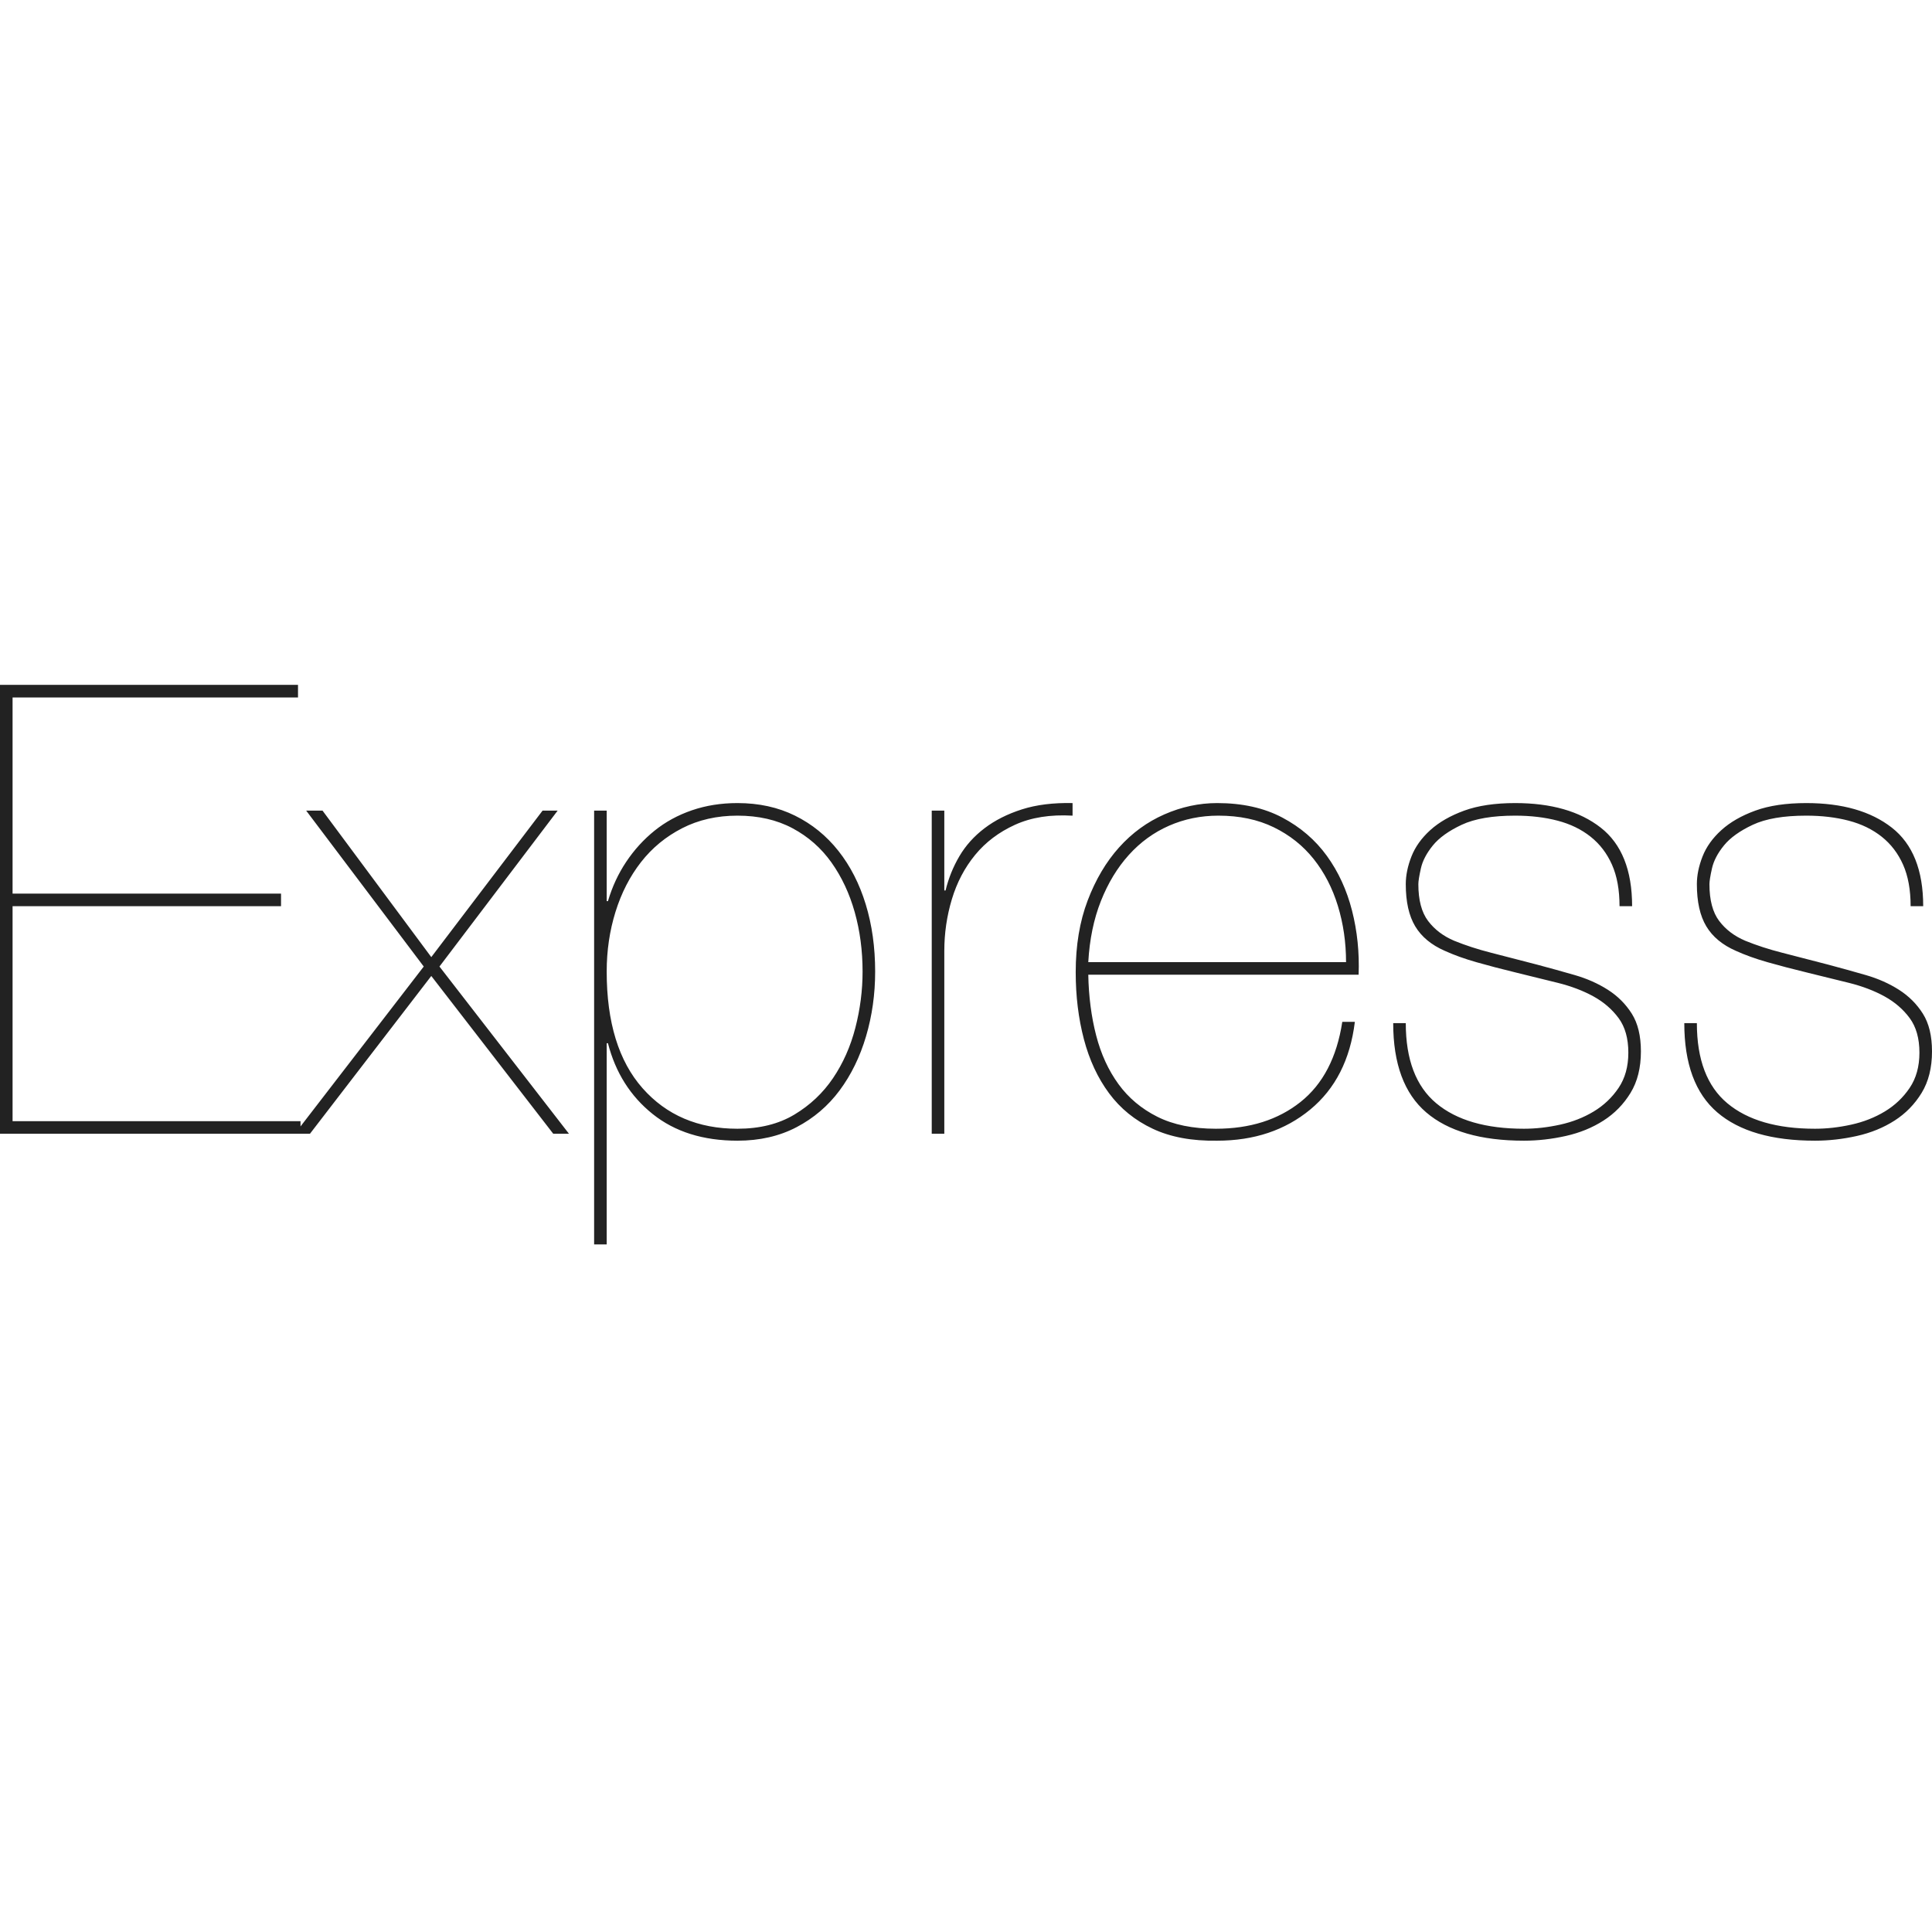
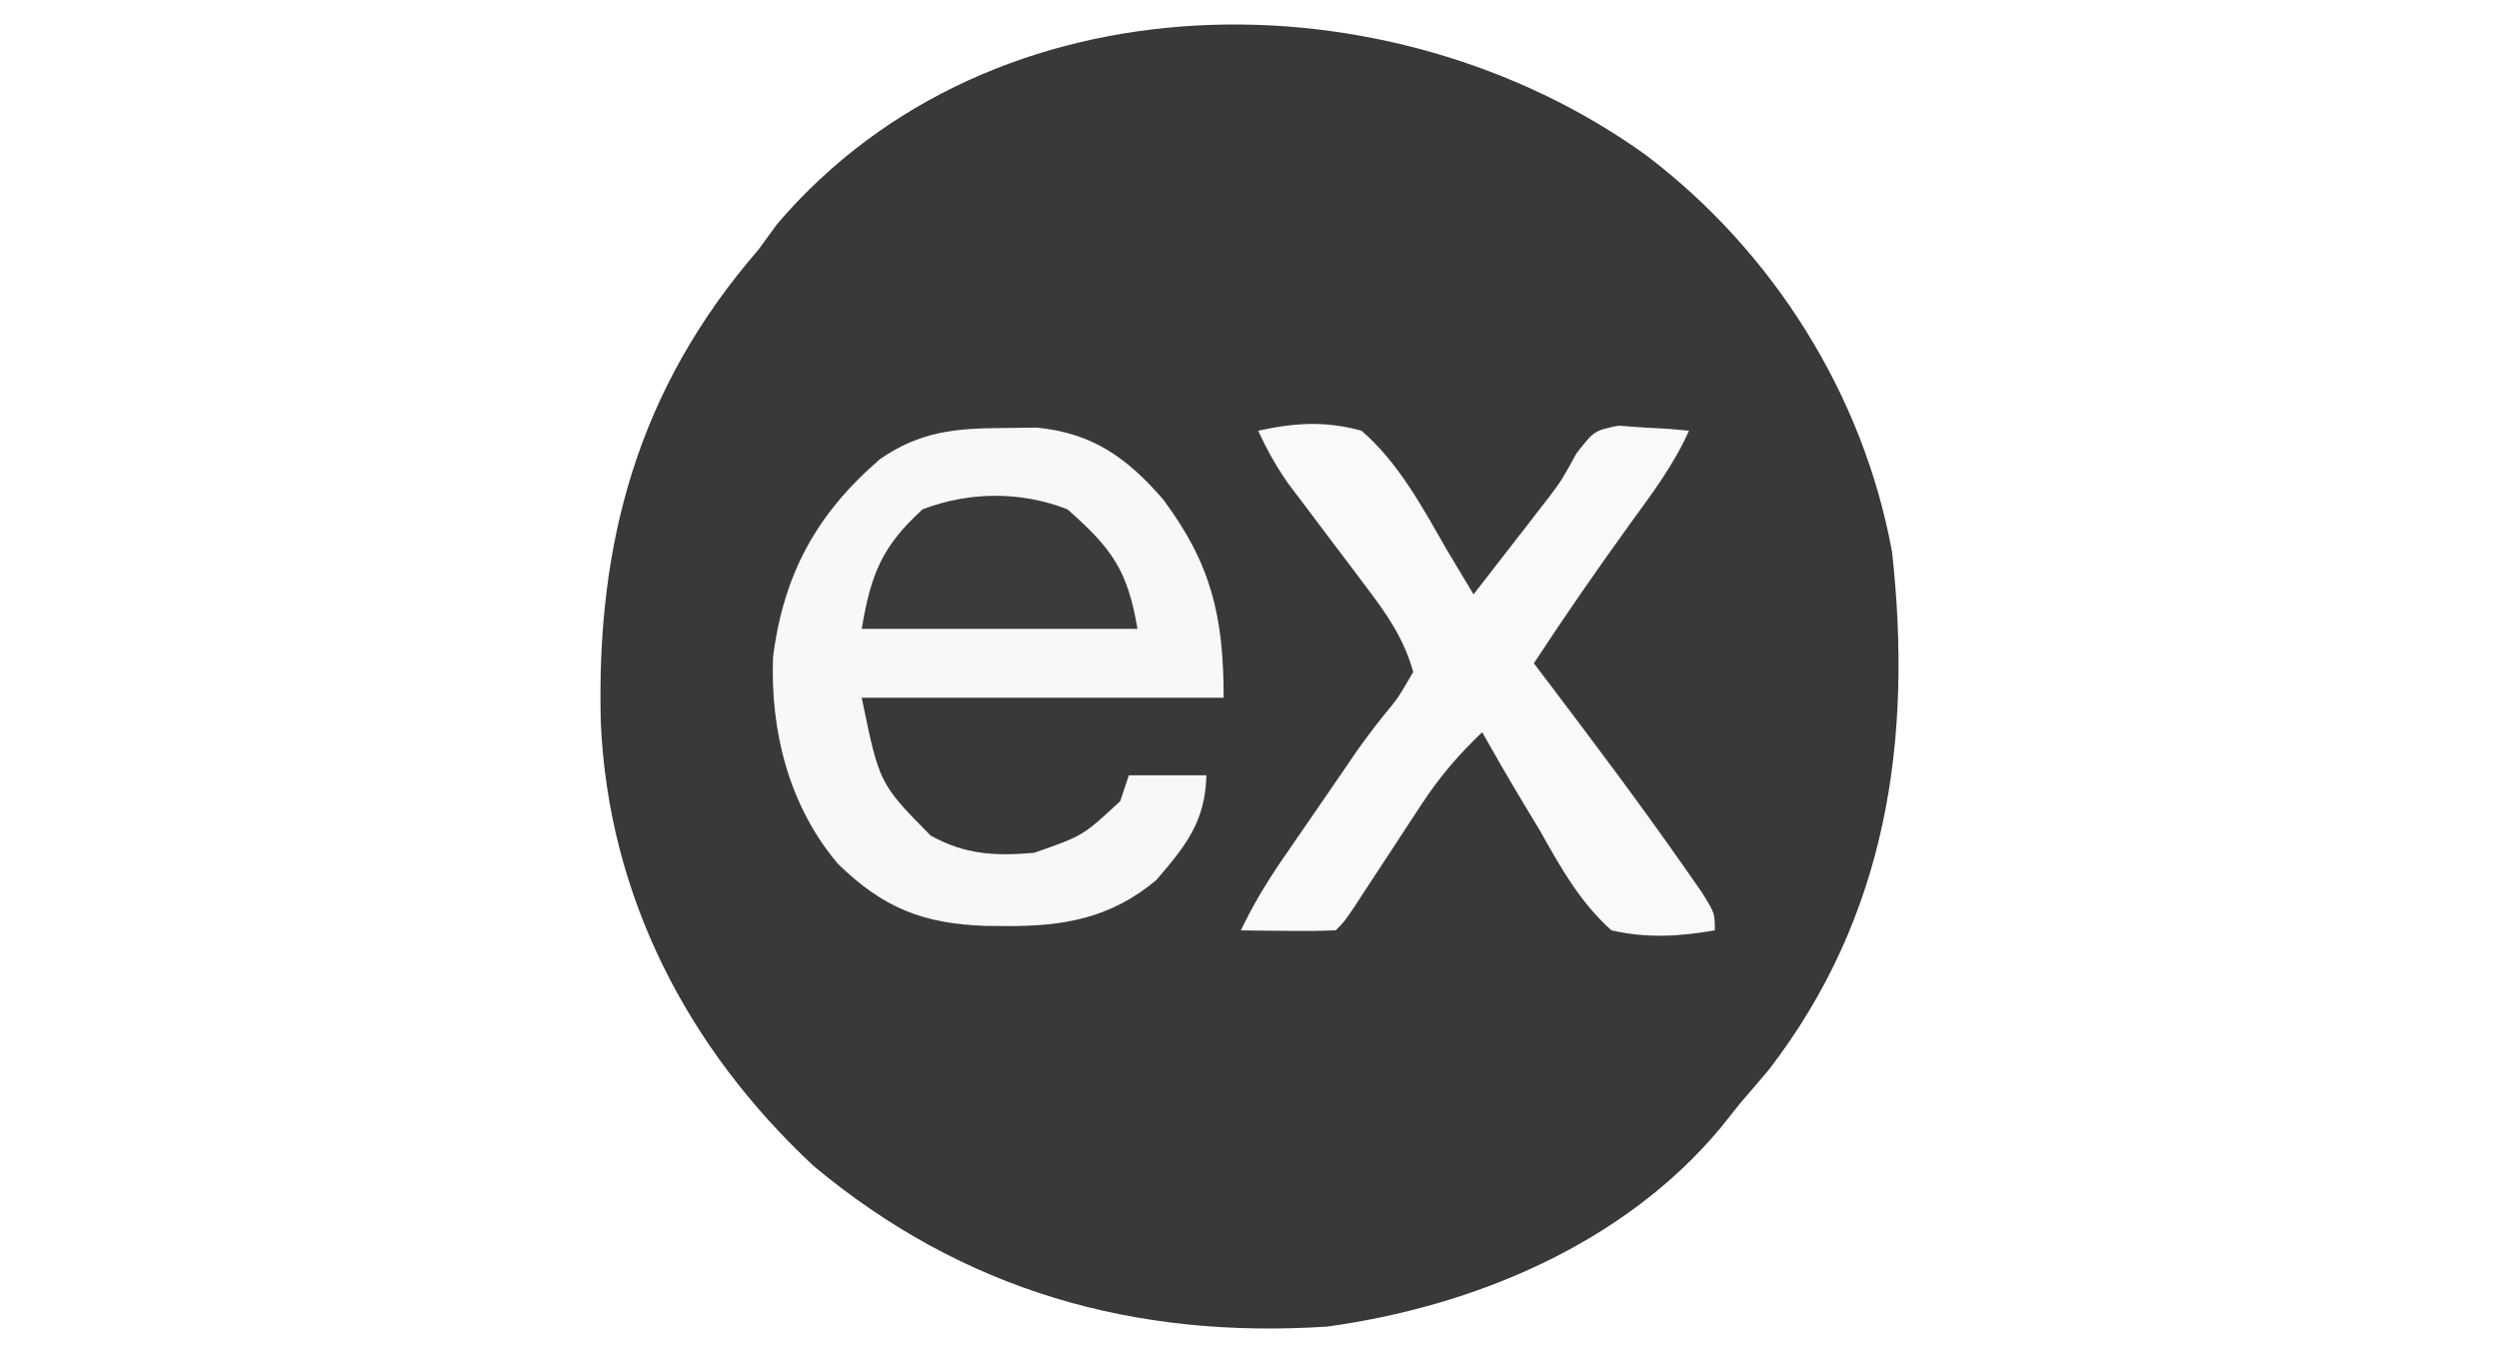
- <svg xmlns="http://www.w3.org/2000/svg" width="800px" height="800px" viewBox="0 -181.5 512 512" version="1.1" preserveAspectRatio="xMidYMid">
-   <g>
-     <path d="M3.332,115.629 L3.332,58.648 L74.476,58.648 L74.476,55.315 L3.332,55.315 L3.332,3.332 L78.974,3.332 L78.974,0 L-3.55271368e-15,0 L-3.55271368e-15,118.961 L79.641,118.961 L79.641,115.629 L3.332,115.629 L3.332,115.629 Z M143.787,33.322 L114.296,72.143 L85.472,33.322 L81.14,33.322 L112.297,74.642 L78.141,118.961 L82.14,118.961 L114.296,77.142 L146.619,118.961 L150.784,118.961 L116.462,74.642 L147.785,33.322 L143.787,33.322 L143.787,33.322 Z M160.781,148.285 L160.781,94.969 L161.114,94.969 C163.114,102.744 167.057,108.992 172.944,113.713 C178.831,118.434 186.328,120.794 195.436,120.794 C201.323,120.794 206.544,119.6 211.098,117.212 C215.652,114.824 219.456,111.575 222.511,107.465 C225.565,103.355 227.898,98.579 229.509,93.136 C231.119,87.694 231.925,81.973 231.925,75.975 C231.925,69.533 231.091,63.59 229.425,58.148 C227.759,52.705 225.343,47.984 222.178,43.986 C219.012,39.987 215.18,36.877 210.681,34.655 C206.183,32.434 201.101,31.323 195.436,31.323 C191.104,31.323 187.078,31.962 183.357,33.239 C179.636,34.517 176.332,36.321 173.444,38.654 C170.556,40.987 168.056,43.736 165.946,46.901 C163.836,50.067 162.225,53.538 161.114,57.315 L160.781,57.315 L160.781,33.322 L157.449,33.322 L157.449,148.285 L160.781,148.285 L160.781,148.285 Z M195.436,117.628 C184.995,117.628 176.609,114.046 170.278,106.882 C163.947,99.718 160.781,89.415 160.781,75.975 C160.781,70.421 161.559,65.145 163.114,60.147 C164.669,55.149 166.918,50.761 169.861,46.985 C172.805,43.208 176.443,40.209 180.774,37.988 C185.106,35.766 189.994,34.655 195.436,34.655 C200.99,34.655 205.85,35.766 210.015,37.988 C214.18,40.209 217.624,43.236 220.345,47.068 C223.066,50.9 225.121,55.288 226.51,60.23 C227.898,65.173 228.592,70.421 228.592,75.975 C228.592,80.974 227.954,85.944 226.676,90.887 C225.399,95.83 223.427,100.273 220.761,104.216 C218.096,108.159 214.68,111.38 210.515,113.88 C206.349,116.379 201.323,117.628 195.436,117.628 L195.436,117.628 L195.436,117.628 Z M250.252,118.961 L250.252,70.477 C250.252,65.812 250.918,61.258 252.251,56.815 C253.584,52.372 255.639,48.456 258.416,45.069 C261.193,41.681 264.719,39.015 268.996,37.071 C273.272,35.127 278.354,34.322 284.241,34.655 L284.241,31.323 C279.131,31.212 274.661,31.767 270.829,32.989 C266.996,34.211 263.692,35.877 260.915,37.988 C258.138,40.098 255.917,42.569 254.251,45.402 C252.584,48.234 251.363,51.261 250.585,54.482 L250.252,54.482 L250.252,33.322 L246.92,33.322 L246.92,118.961 L250.252,118.961 L250.252,118.961 Z M288.406,76.808 L360.049,76.808 C360.272,70.921 359.688,65.257 358.3,59.814 C356.912,54.371 354.69,49.539 351.636,45.319 C348.581,41.098 344.638,37.71 339.806,35.155 C334.974,32.6 329.226,31.323 322.562,31.323 C317.785,31.323 313.12,32.323 308.566,34.322 C304.012,36.322 300.013,39.237 296.57,43.069 C293.127,46.901 290.35,51.594 288.24,57.148 C286.129,62.702 285.074,69.033 285.074,76.142 C285.074,82.473 285.796,88.388 287.24,93.886 C288.684,99.384 290.905,104.161 293.904,108.215 C296.903,112.269 300.763,115.407 305.484,117.628 C310.205,119.85 315.897,120.905 322.562,120.794 C332.336,120.794 340.556,118.045 347.22,112.547 C353.885,107.048 357.828,99.301 359.05,89.304 L355.718,89.304 C354.274,98.746 350.58,105.827 344.638,110.547 C338.695,115.268 331.226,117.628 322.228,117.628 C316.119,117.628 310.954,116.573 306.733,114.463 C302.513,112.352 299.069,109.464 296.404,105.799 C293.738,102.133 291.766,97.829 290.489,92.886 C289.211,87.944 288.517,82.584 288.406,76.808 L288.406,76.808 L288.406,76.808 Z M356.717,73.476 L288.406,73.476 C288.739,67.478 289.85,62.091 291.738,57.315 C293.627,52.538 296.098,48.456 299.153,45.069 C302.207,41.681 305.762,39.098 309.816,37.321 C313.87,35.544 318.23,34.655 322.895,34.655 C328.449,34.655 333.336,35.683 337.557,37.738 C341.778,39.793 345.304,42.597 348.137,46.152 C350.969,49.706 353.107,53.844 354.551,58.564 C355.995,63.285 356.717,68.256 356.717,73.476 L356.717,73.476 L356.717,73.476 Z M429.194,58.648 L432.526,58.648 C432.526,49.095 429.749,42.153 424.195,37.821 C418.641,33.489 411.088,31.323 401.536,31.323 C396.204,31.323 391.706,31.99 388.04,33.322 C384.375,34.655 381.376,36.377 379.043,38.487 C376.711,40.598 375.045,42.93 374.045,45.485 C373.045,48.04 372.545,50.484 372.545,52.816 C372.545,57.481 373.378,61.202 375.045,63.979 C376.711,66.756 379.321,68.922 382.875,70.477 C385.319,71.588 388.096,72.587 391.206,73.476 C394.316,74.365 397.926,75.309 402.036,76.308 C405.701,77.197 409.311,78.086 412.866,78.974 C416.42,79.863 419.558,81.057 422.279,82.556 C425.001,84.056 427.222,85.972 428.944,88.305 C430.665,90.637 431.526,93.692 431.526,97.468 C431.526,101.134 430.665,104.244 428.944,106.799 C427.222,109.353 425.028,111.436 422.363,113.047 C419.697,114.657 416.725,115.823 413.449,116.545 C410.172,117.267 406.979,117.628 403.869,117.628 C393.761,117.628 386.013,115.379 380.626,110.881 C375.239,106.382 372.545,99.301 372.545,89.637 L369.213,89.637 C369.213,100.412 372.129,108.298 377.96,113.296 C383.792,118.295 392.428,120.794 403.869,120.794 C407.534,120.794 411.227,120.377 414.948,119.544 C418.669,118.711 422.002,117.351 424.945,115.462 C427.889,113.574 430.277,111.131 432.109,108.131 C433.942,105.132 434.858,101.467 434.858,97.135 C434.858,93.025 434.053,89.693 432.443,87.138 C430.832,84.584 428.722,82.473 426.111,80.807 C423.501,79.141 420.558,77.836 417.281,76.892 C414.004,75.947 410.7,75.031 407.367,74.143 C402.702,72.921 398.62,71.865 395.121,70.977 C391.623,70.088 388.374,69.033 385.375,67.811 C382.487,66.589 380.182,64.84 378.46,62.563 C376.738,60.286 375.878,57.037 375.878,52.816 C375.878,52.039 376.1,50.65 376.544,48.651 C376.988,46.651 378.044,44.624 379.71,42.569 C381.376,40.515 383.931,38.682 387.374,37.071 C390.817,35.461 395.538,34.655 401.536,34.655 C405.646,34.655 409.394,35.1 412.782,35.988 C416.17,36.877 419.086,38.293 421.529,40.237 C423.973,42.181 425.861,44.652 427.194,47.651 C428.527,50.65 429.194,54.316 429.194,58.648 L429.194,58.648 L429.194,58.648 Z M506.335,58.648 L509.667,58.648 C509.667,49.095 506.891,42.153 501.337,37.821 C495.783,33.489 488.23,31.323 478.678,31.323 C473.346,31.323 468.847,31.99 465.182,33.322 C461.516,34.655 458.517,36.377 456.185,38.487 C453.852,40.598 452.186,42.93 451.186,45.485 C450.187,48.04 449.687,50.484 449.687,52.816 C449.687,57.481 450.52,61.202 452.186,63.979 C453.852,66.756 456.463,68.922 460.017,70.477 C462.461,71.588 465.237,72.587 468.348,73.476 C471.458,74.365 475.068,75.309 479.177,76.308 C482.843,77.197 486.453,78.086 490.007,78.974 C493.562,79.863 496.699,81.057 499.421,82.556 C502.142,84.056 504.364,85.972 506.085,88.305 C507.807,90.637 508.668,93.692 508.668,97.468 C508.668,101.134 507.807,104.244 506.085,106.799 C504.364,109.353 502.17,111.436 499.504,113.047 C496.838,114.657 493.867,115.823 490.59,116.545 C487.314,117.267 484.12,117.628 481.01,117.628 C470.902,117.628 463.155,115.379 457.768,110.881 C452.38,106.382 449.687,99.301 449.687,89.637 L446.355,89.637 C446.355,100.412 449.27,108.298 455.102,113.296 C460.933,118.295 469.569,120.794 481.01,120.794 C484.676,120.794 488.369,120.377 492.09,119.544 C495.811,118.711 499.143,117.351 502.087,115.462 C505.03,113.574 507.418,111.131 509.251,108.131 C511.084,105.132 512,101.467 512,97.135 C512,93.025 511.195,89.693 509.584,87.138 C507.974,84.584 505.863,82.473 503.253,80.807 C500.643,79.141 497.699,77.836 494.422,76.892 C491.146,75.947 487.841,75.031 484.509,74.143 C479.844,72.921 475.762,71.865 472.263,70.977 C468.764,70.088 465.515,69.033 462.516,67.811 C459.628,66.589 457.323,64.84 455.602,62.563 C453.88,60.286 453.019,57.037 453.019,52.816 C453.019,52.039 453.241,50.65 453.686,48.651 C454.13,46.651 455.185,44.624 456.851,42.569 C458.517,40.515 461.072,38.682 464.515,37.071 C467.959,35.461 472.679,34.655 478.678,34.655 C482.787,34.655 486.536,35.1 489.924,35.988 C493.312,36.877 496.227,38.293 498.671,40.237 C501.115,42.181 503.003,44.652 504.336,47.651 C505.669,50.65 506.335,54.316 506.335,58.648 L506.335,58.648 L506.335,58.648 Z" fill="#222222">
- 
- </path>
-   </g>
+ <svg xmlns="http://www.w3.org/2000/svg" version="1.1" width="290" height="157">
+   <path d="M0 0 C14.758 11.18 25.237 27.83 28.566 46.07 C30.978 67.931 27.958 88.359 14.312 106.125 C13.223 107.429 12.117 108.72 11 110 C10.23 110.967 9.461 111.934 8.668 112.93 C-2.583 126.414 -19.945 133.658 -37 136 C-59.342 137.456 -79.196 131.847 -96.562 117.375 C-111.191 103.741 -120.374 86.081 -121.277 65.945 C-121.843 44.892 -116.922 27.08 -103 11 C-102.278 10.01 -101.556 9.02 -100.812 8 C-75.701 -21.433 -29.623 -21.344 0 0 Z " fill="#393939" transform="translate(191,18)" />
+   <path d="M0 0 C1.277 -0.017 2.555 -0.034 3.871 -0.051 C10.377 0.59 14.354 3.457 18.562 8.312 C24.135 15.817 25.562 21.844 25.562 31.312 C11.703 31.312 -2.158 31.312 -16.438 31.312 C-14.39 41.283 -14.39 41.283 -8.438 47.312 C-4.421 49.532 -0.981 49.704 3.562 49.312 C9.252 47.329 9.252 47.329 13.562 43.312 C13.893 42.322 14.223 41.333 14.562 40.312 C17.532 40.312 20.503 40.312 23.562 40.312 C23.427 45.752 21.125 48.529 17.742 52.48 C12.435 56.941 6.86 57.873 0.188 57.812 C-0.561 57.806 -1.309 57.8 -2.079 57.793 C-9.323 57.553 -13.994 55.687 -19.199 50.586 C-24.846 43.941 -27.067 35.204 -26.727 26.57 C-25.488 16.899 -21.661 9.949 -14.316 3.609 C-9.675 0.406 -5.579 0.017 0 0 Z " fill="#F8F8F8" transform="translate(116.4375,49.6875)" />
+   <path d="M0 0 C4.276 -0.926 7.754 -1.162 12 0 C16.354 3.751 19.167 9.072 22 14 C22.587 14.976 23.173 15.952 23.777 16.957 C24.383 17.968 24.383 17.968 25 19 C26.586 16.96 28.169 14.918 29.75 12.875 C30.415 12.02 30.415 12.02 31.094 11.148 C31.532 10.581 31.97 10.014 32.422 9.43 C32.862 8.863 33.302 8.296 33.755 7.712 C35.209 5.775 35.209 5.775 36.969 2.594 C39 0 39 0 41.797 -0.586 C43.259 -0.482 43.259 -0.482 44.75 -0.375 C45.735 -0.321 46.72 -0.267 47.734 -0.211 C48.482 -0.141 49.23 -0.072 50 0 C48.261 3.912 45.759 7.247 43.25 10.688 C39.377 16.049 35.621 21.465 32 27 C32.762 28.004 33.524 29.008 34.309 30.043 C39.382 36.754 44.429 43.48 49.25 50.375 C49.977 51.414 50.704 52.453 51.453 53.523 C53 56 53 56 53 58 C48.807 58.726 45.172 58.939 41 58 C37.341 54.708 35.142 50.767 32.75 46.5 C32.089 45.403 31.427 44.306 30.746 43.176 C29.123 40.471 27.545 37.749 26 35 C23.286 37.591 21.072 40.155 19.02 43.293 C18.496 44.088 17.972 44.882 17.432 45.701 C16.897 46.522 16.363 47.342 15.812 48.188 C14.737 49.827 13.66 51.467 12.582 53.105 C12.11 53.829 11.638 54.552 11.152 55.298 C10 57 10 57 9 58 C7.147 58.072 5.292 58.084 3.438 58.062 C2.426 58.053 1.414 58.044 0.371 58.035 C-0.411 58.024 -1.194 58.012 -2 58 C-0.599 55.046 1.012 52.392 2.863 49.699 C3.421 48.886 3.978 48.074 4.553 47.236 C5.133 46.395 5.714 45.554 6.312 44.688 C6.882 43.858 7.451 43.028 8.037 42.174 C8.879 40.949 8.879 40.949 9.738 39.699 C10.557 38.499 10.557 38.499 11.393 37.275 C12.42 35.822 13.487 34.396 14.603 33.01 C16.233 31.046 16.233 31.046 18 28 C16.963 24.303 15.112 21.534 12.812 18.496 C11.888 17.261 11.888 17.261 10.945 16.002 C10.303 15.156 9.661 14.309 9 13.438 C7.726 11.751 6.455 10.062 5.188 8.371 C4.624 7.628 4.061 6.885 3.48 6.119 C2.097 4.139 1.014 2.188 0 0 Z " fill="#F9F9F9" transform="translate(146,50)" />
+   <path d="M0 0 C5.087 4.489 6.981 7.012 8.125 13.875 C-2.435 13.875 -12.995 13.875 -23.875 13.875 C-22.82 7.546 -21.526 4.285 -16.812 0 C-11.402 -2.072 -5.403 -2.114 0 0 Z " fill="#3B3B3B" transform="translate(123.875,59.125)" />
</svg>
